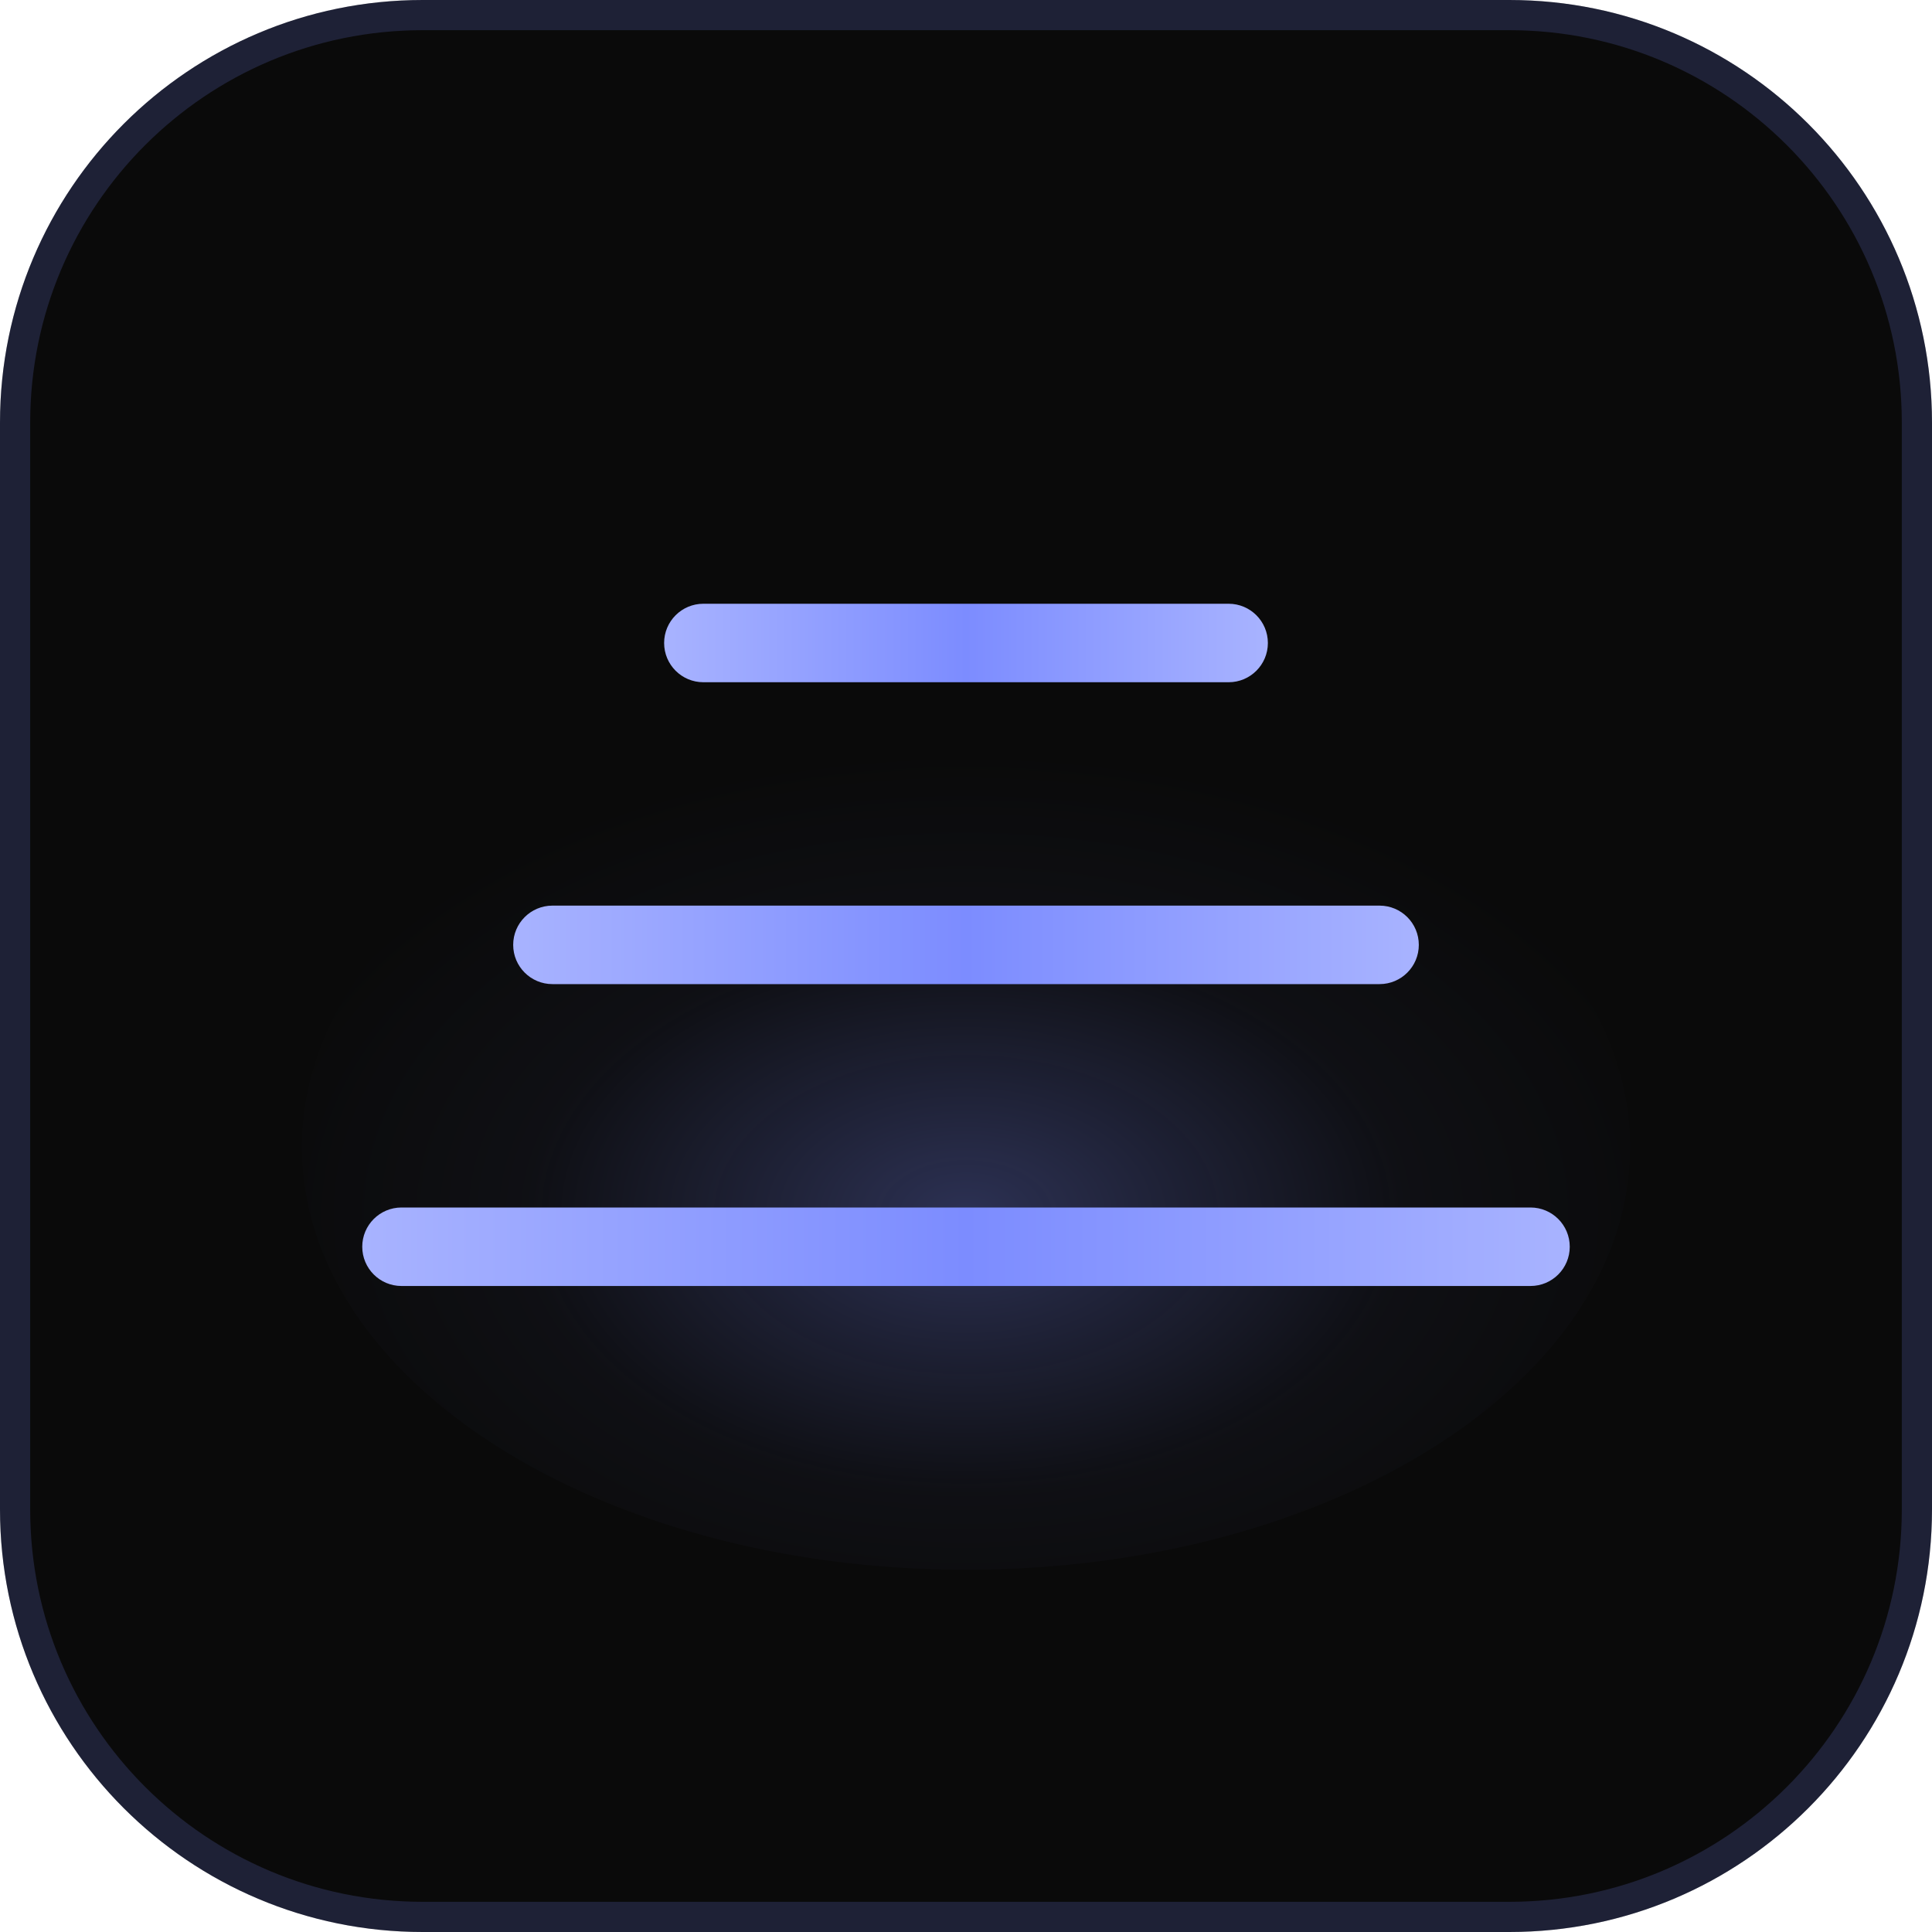
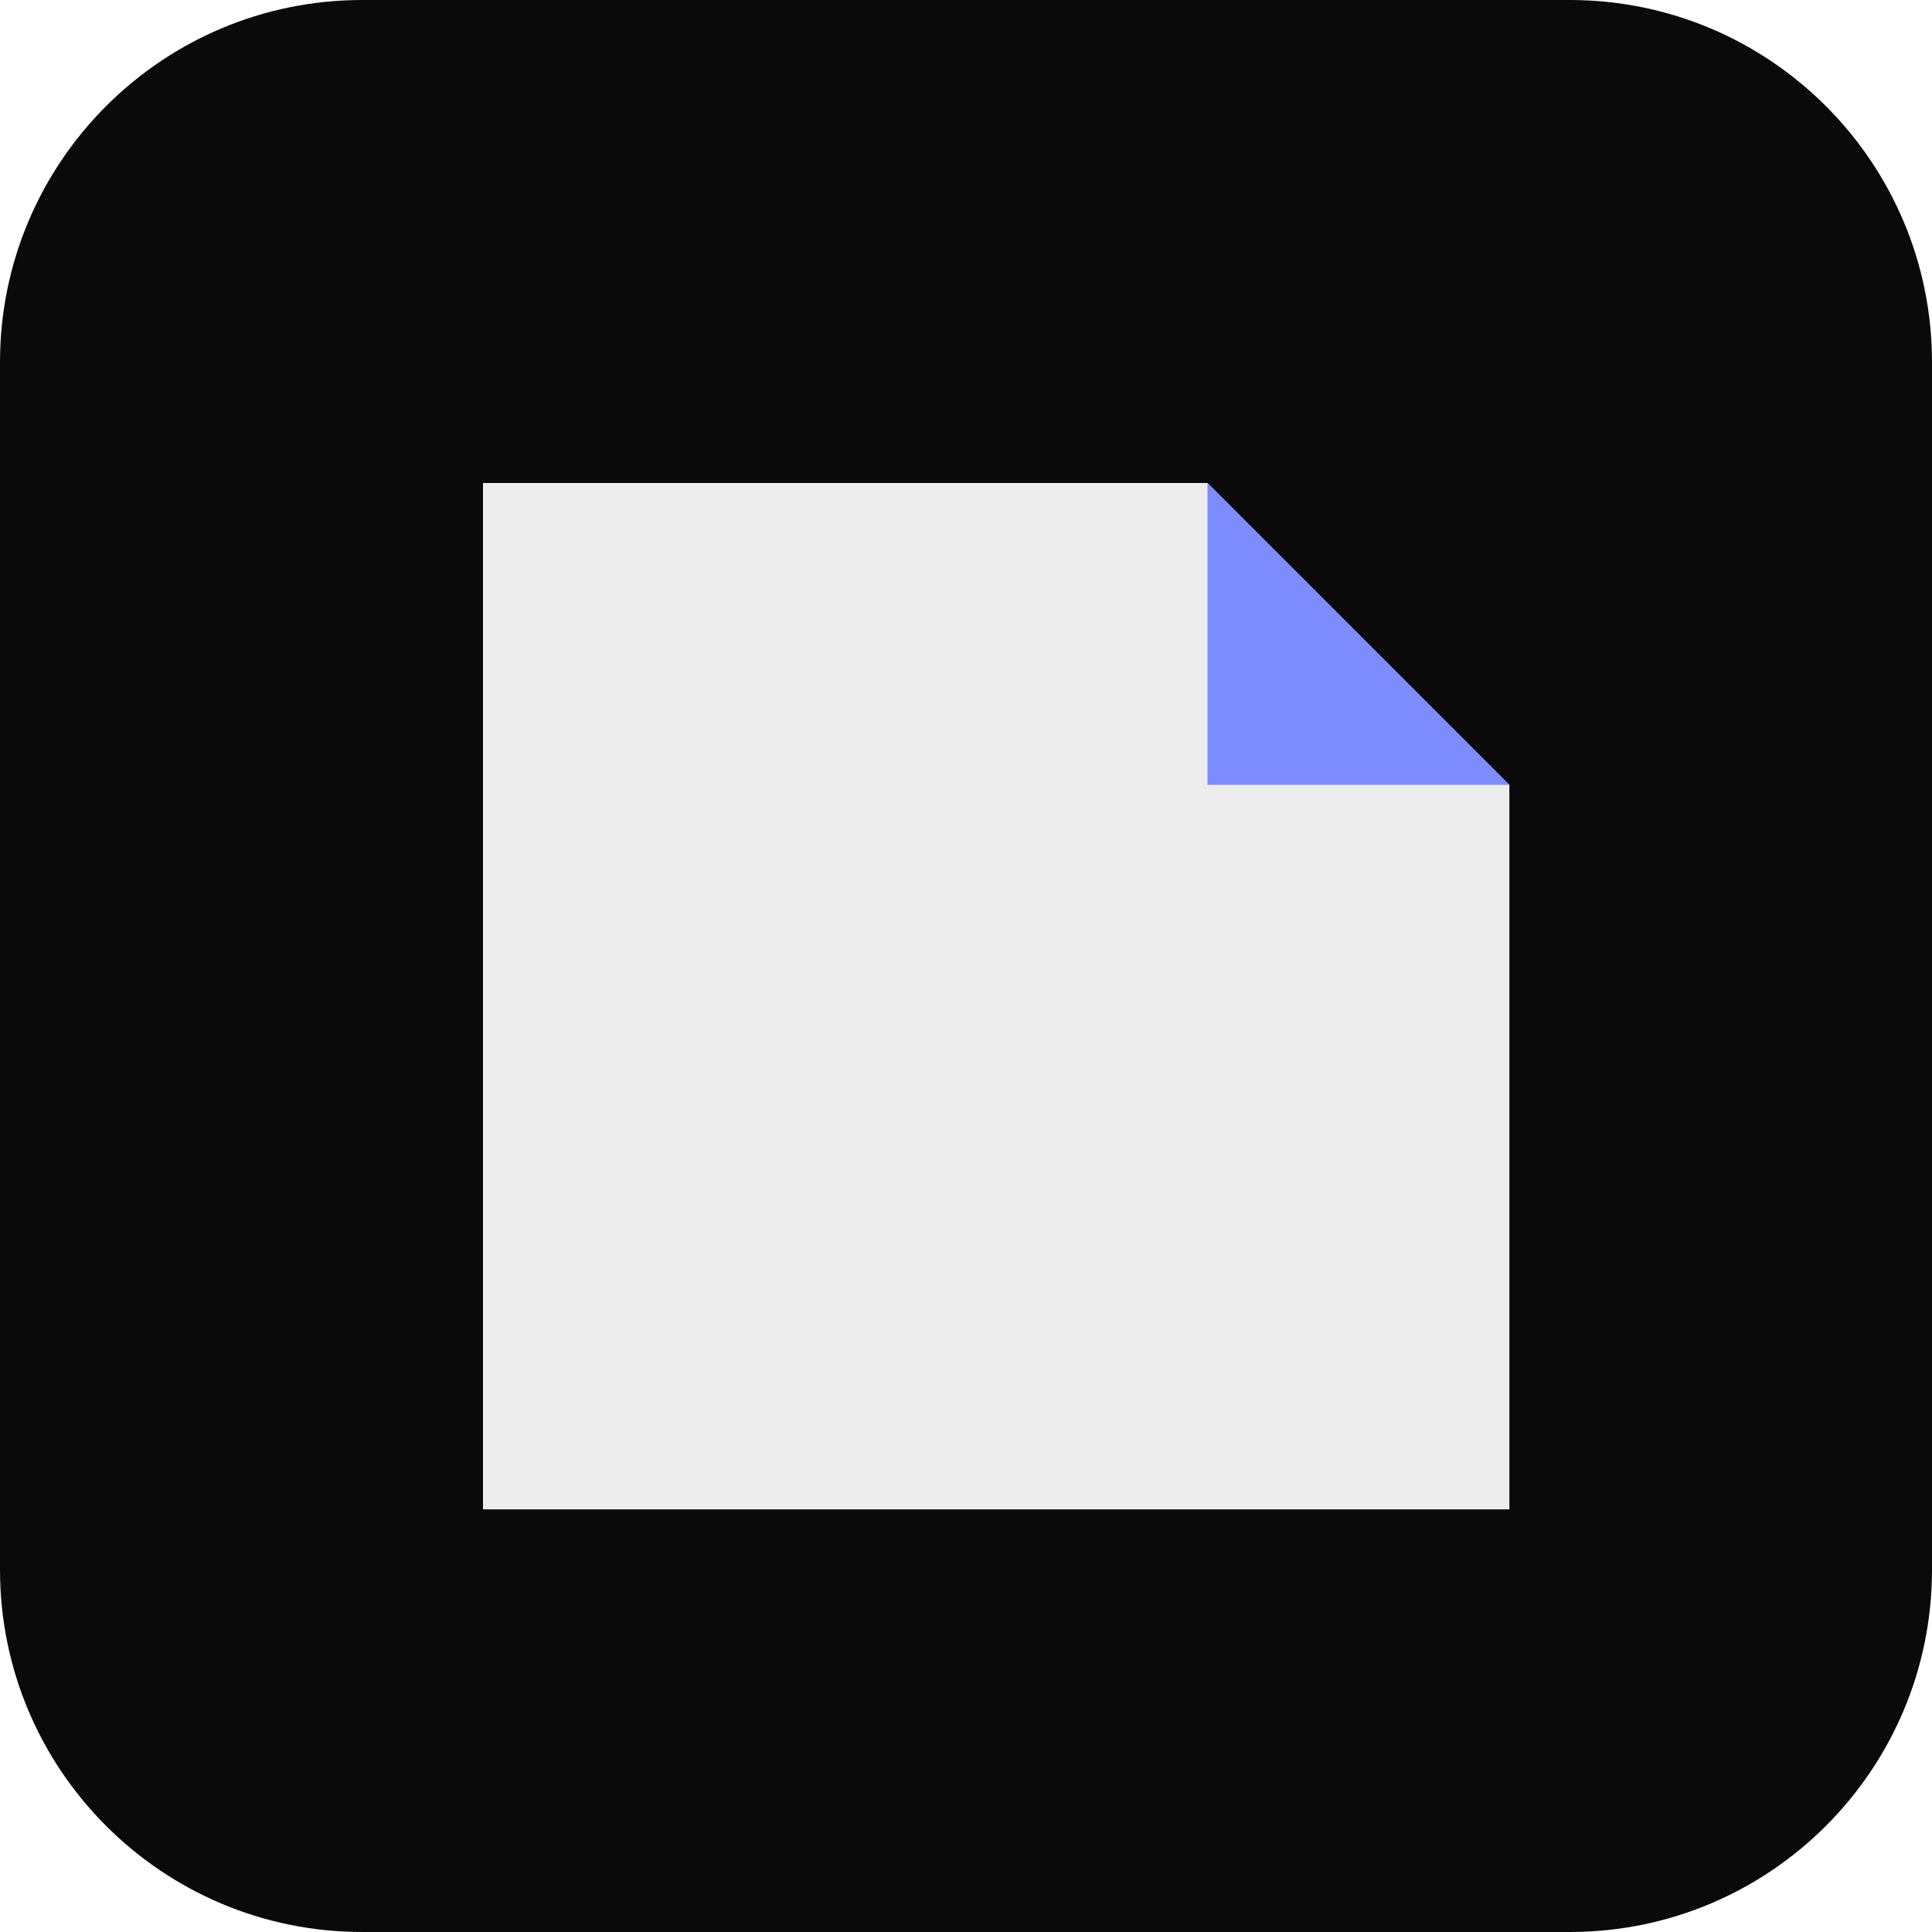
- <svg xmlns="http://www.w3.org/2000/svg" viewBox="0 0 64 64" role="img" aria-label="kolm">
-   <defs>
-     <radialGradient id="kolm-aura" cx="50%" cy="58%" r="55%">
-       <stop offset="0%" stop-color="#7c8cff" stop-opacity="0.30" />
-       <stop offset="60%" stop-color="#7c8cff" stop-opacity="0.04" />
-       <stop offset="100%" stop-color="#7c8cff" stop-opacity="0" />
-     </radialGradient>
-     <linearGradient id="kolm-bar" x1="0%" y1="0%" x2="100%" y2="0%">
-       <stop offset="0%" stop-color="#a8b3ff" />
-       <stop offset="50%" stop-color="#7c8cff" />
-       <stop offset="100%" stop-color="#a8b3ff" />
-     </linearGradient>
-   </defs>
-   <rect width="64" height="64" rx="14" fill="#0a0a0a" />
-   <rect x="0.5" y="0.5" width="63" height="63" rx="13.5" fill="none" stroke="#7c8cff" stroke-opacity="0.18" stroke-width="1" />
-   <ellipse cx="32" cy="38" rx="22" ry="14" fill="url(#kolm-aura)" />
-   <rect x="22" y="20" width="20" height="2.6" rx="1.3" fill="url(#kolm-bar)" />
-   <rect x="17" y="30" width="30" height="2.6" rx="1.3" fill="url(#kolm-bar)" />
-   <rect x="12" y="40" width="40" height="2.6" rx="1.3" fill="url(#kolm-bar)" />
+ <svg xmlns="http://www.w3.org/2000/svg" viewBox="0 0 32 32" role="img" aria-label="kolm">
+   <rect width="32" height="32" rx="6" fill="#0a0a0a" />
+   <path d="M 8 8 L 20 8 L 25 13 L 25 25 L 8 25 Z" fill="#ededed" />
+   <path d="M 20 8 L 20 13 L 25 13 Z" fill="#7C8CFF" />
</svg>
